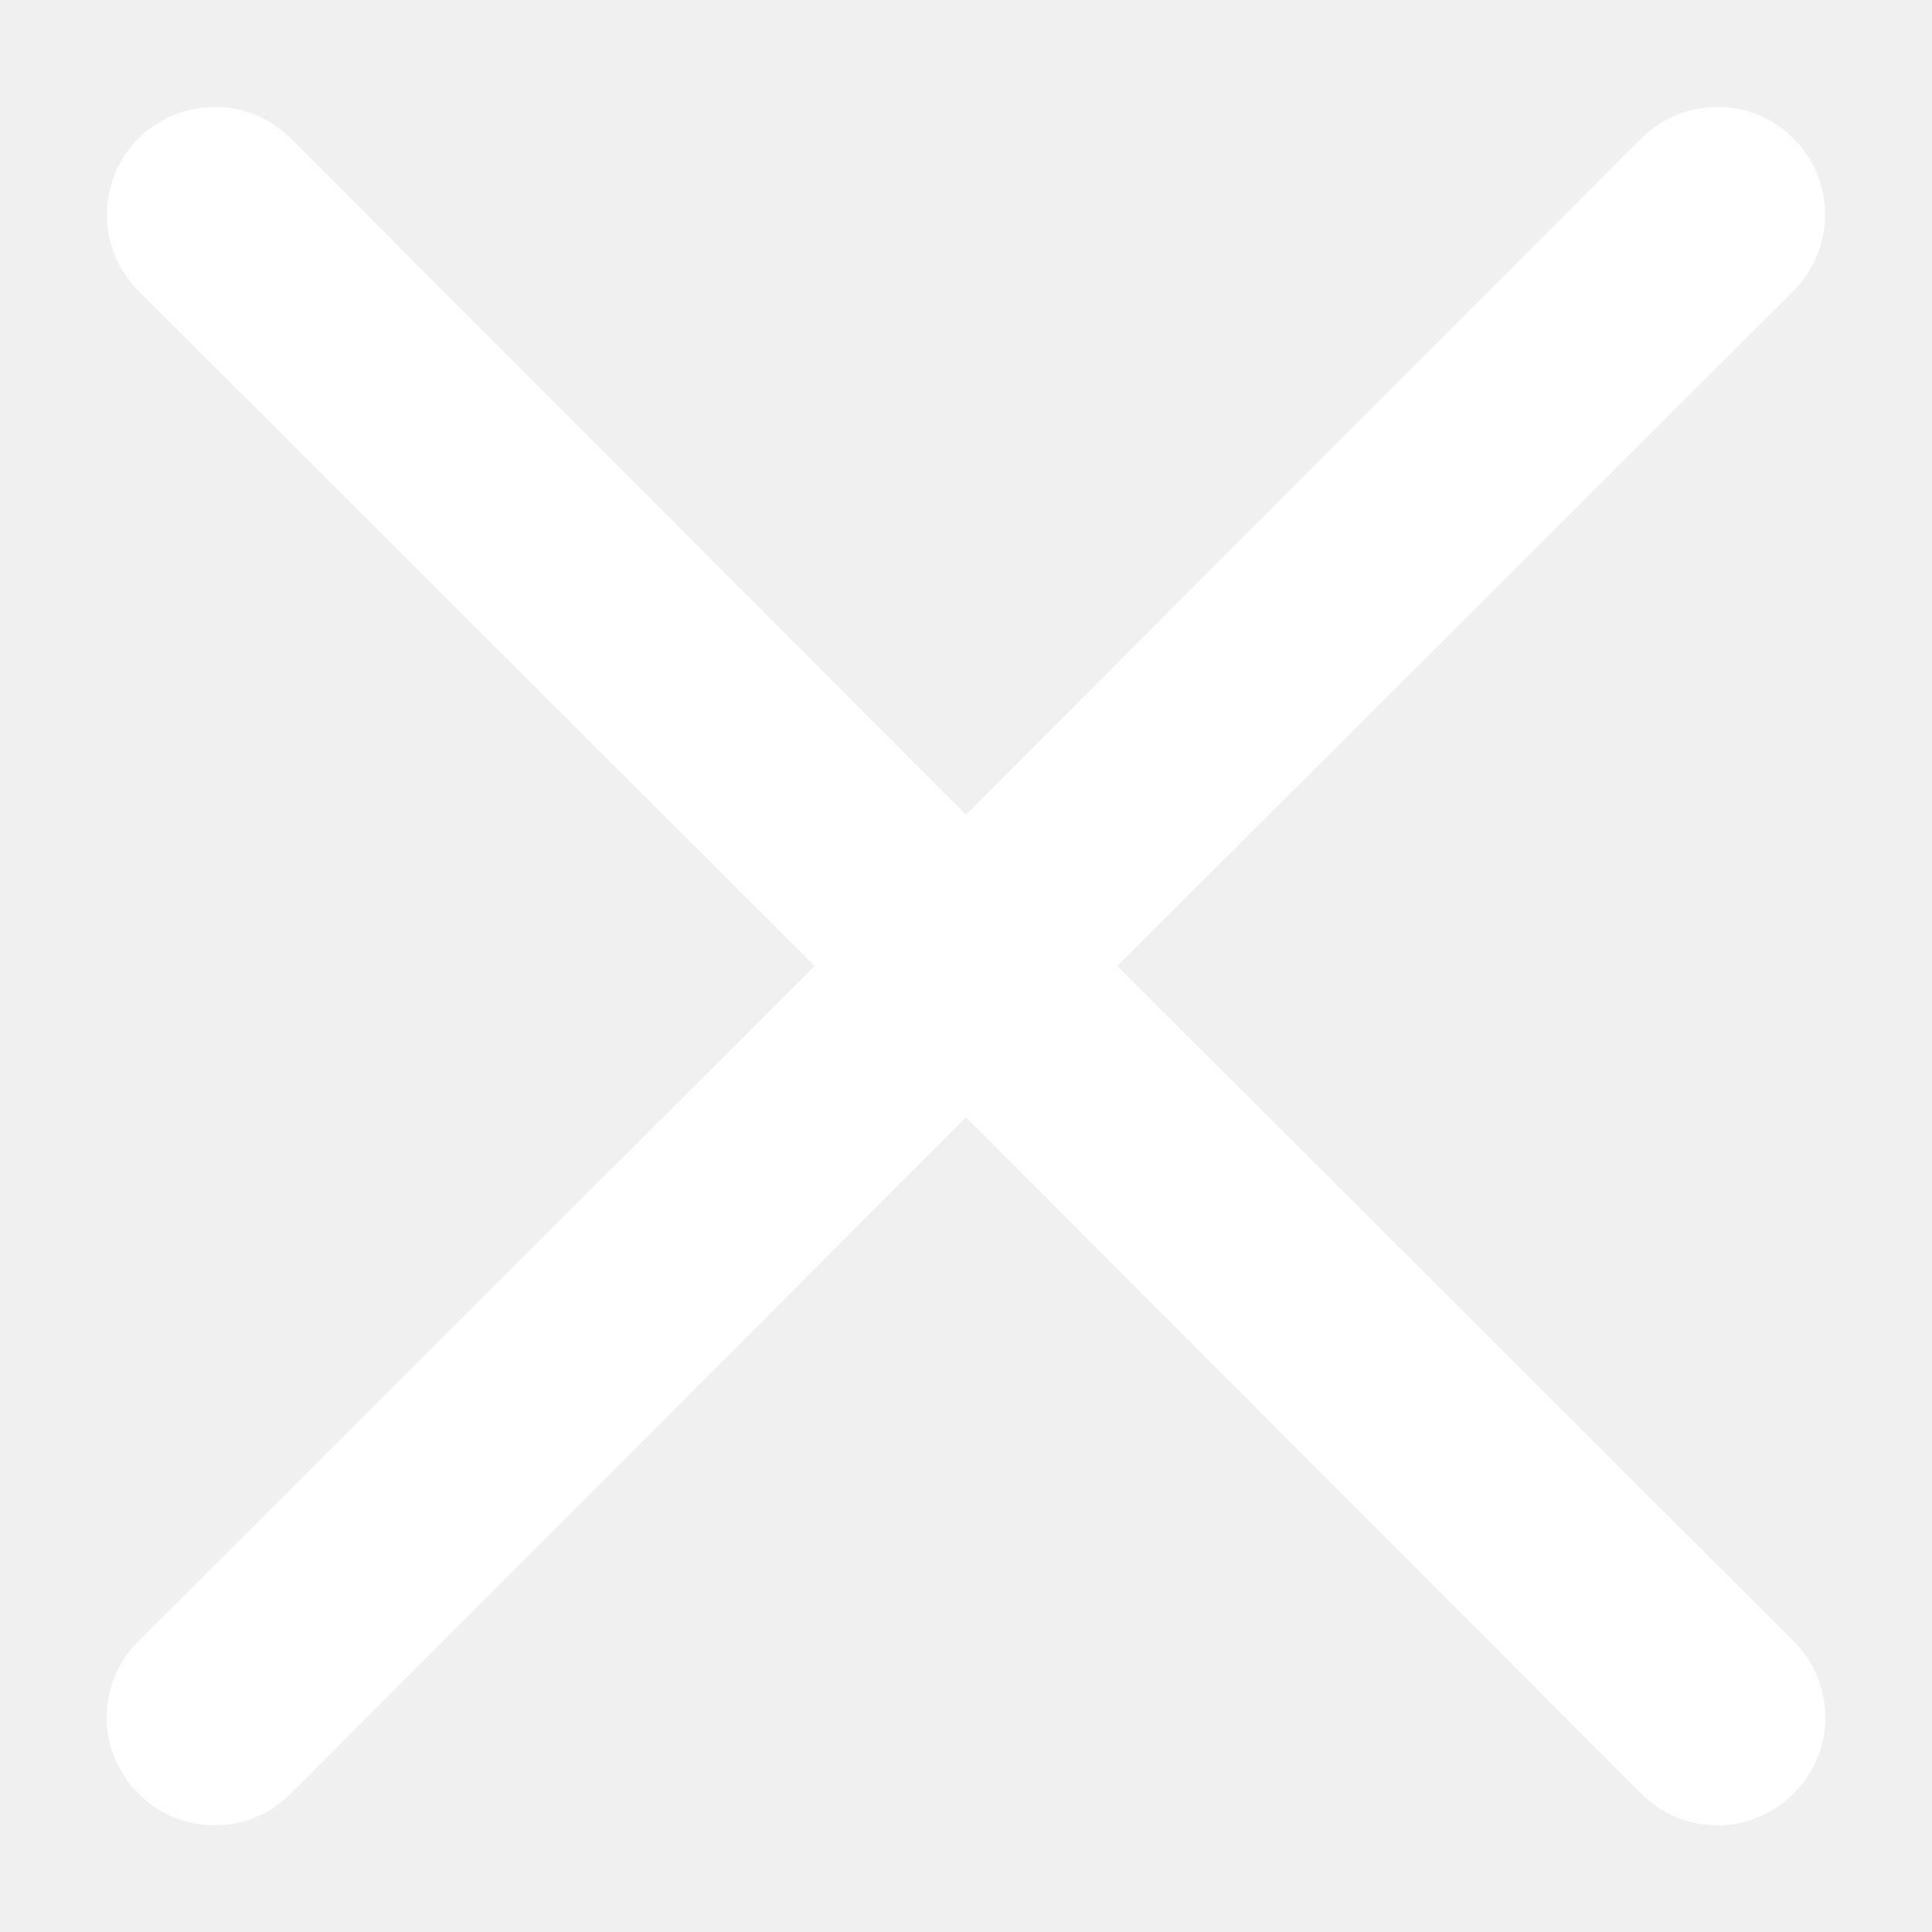
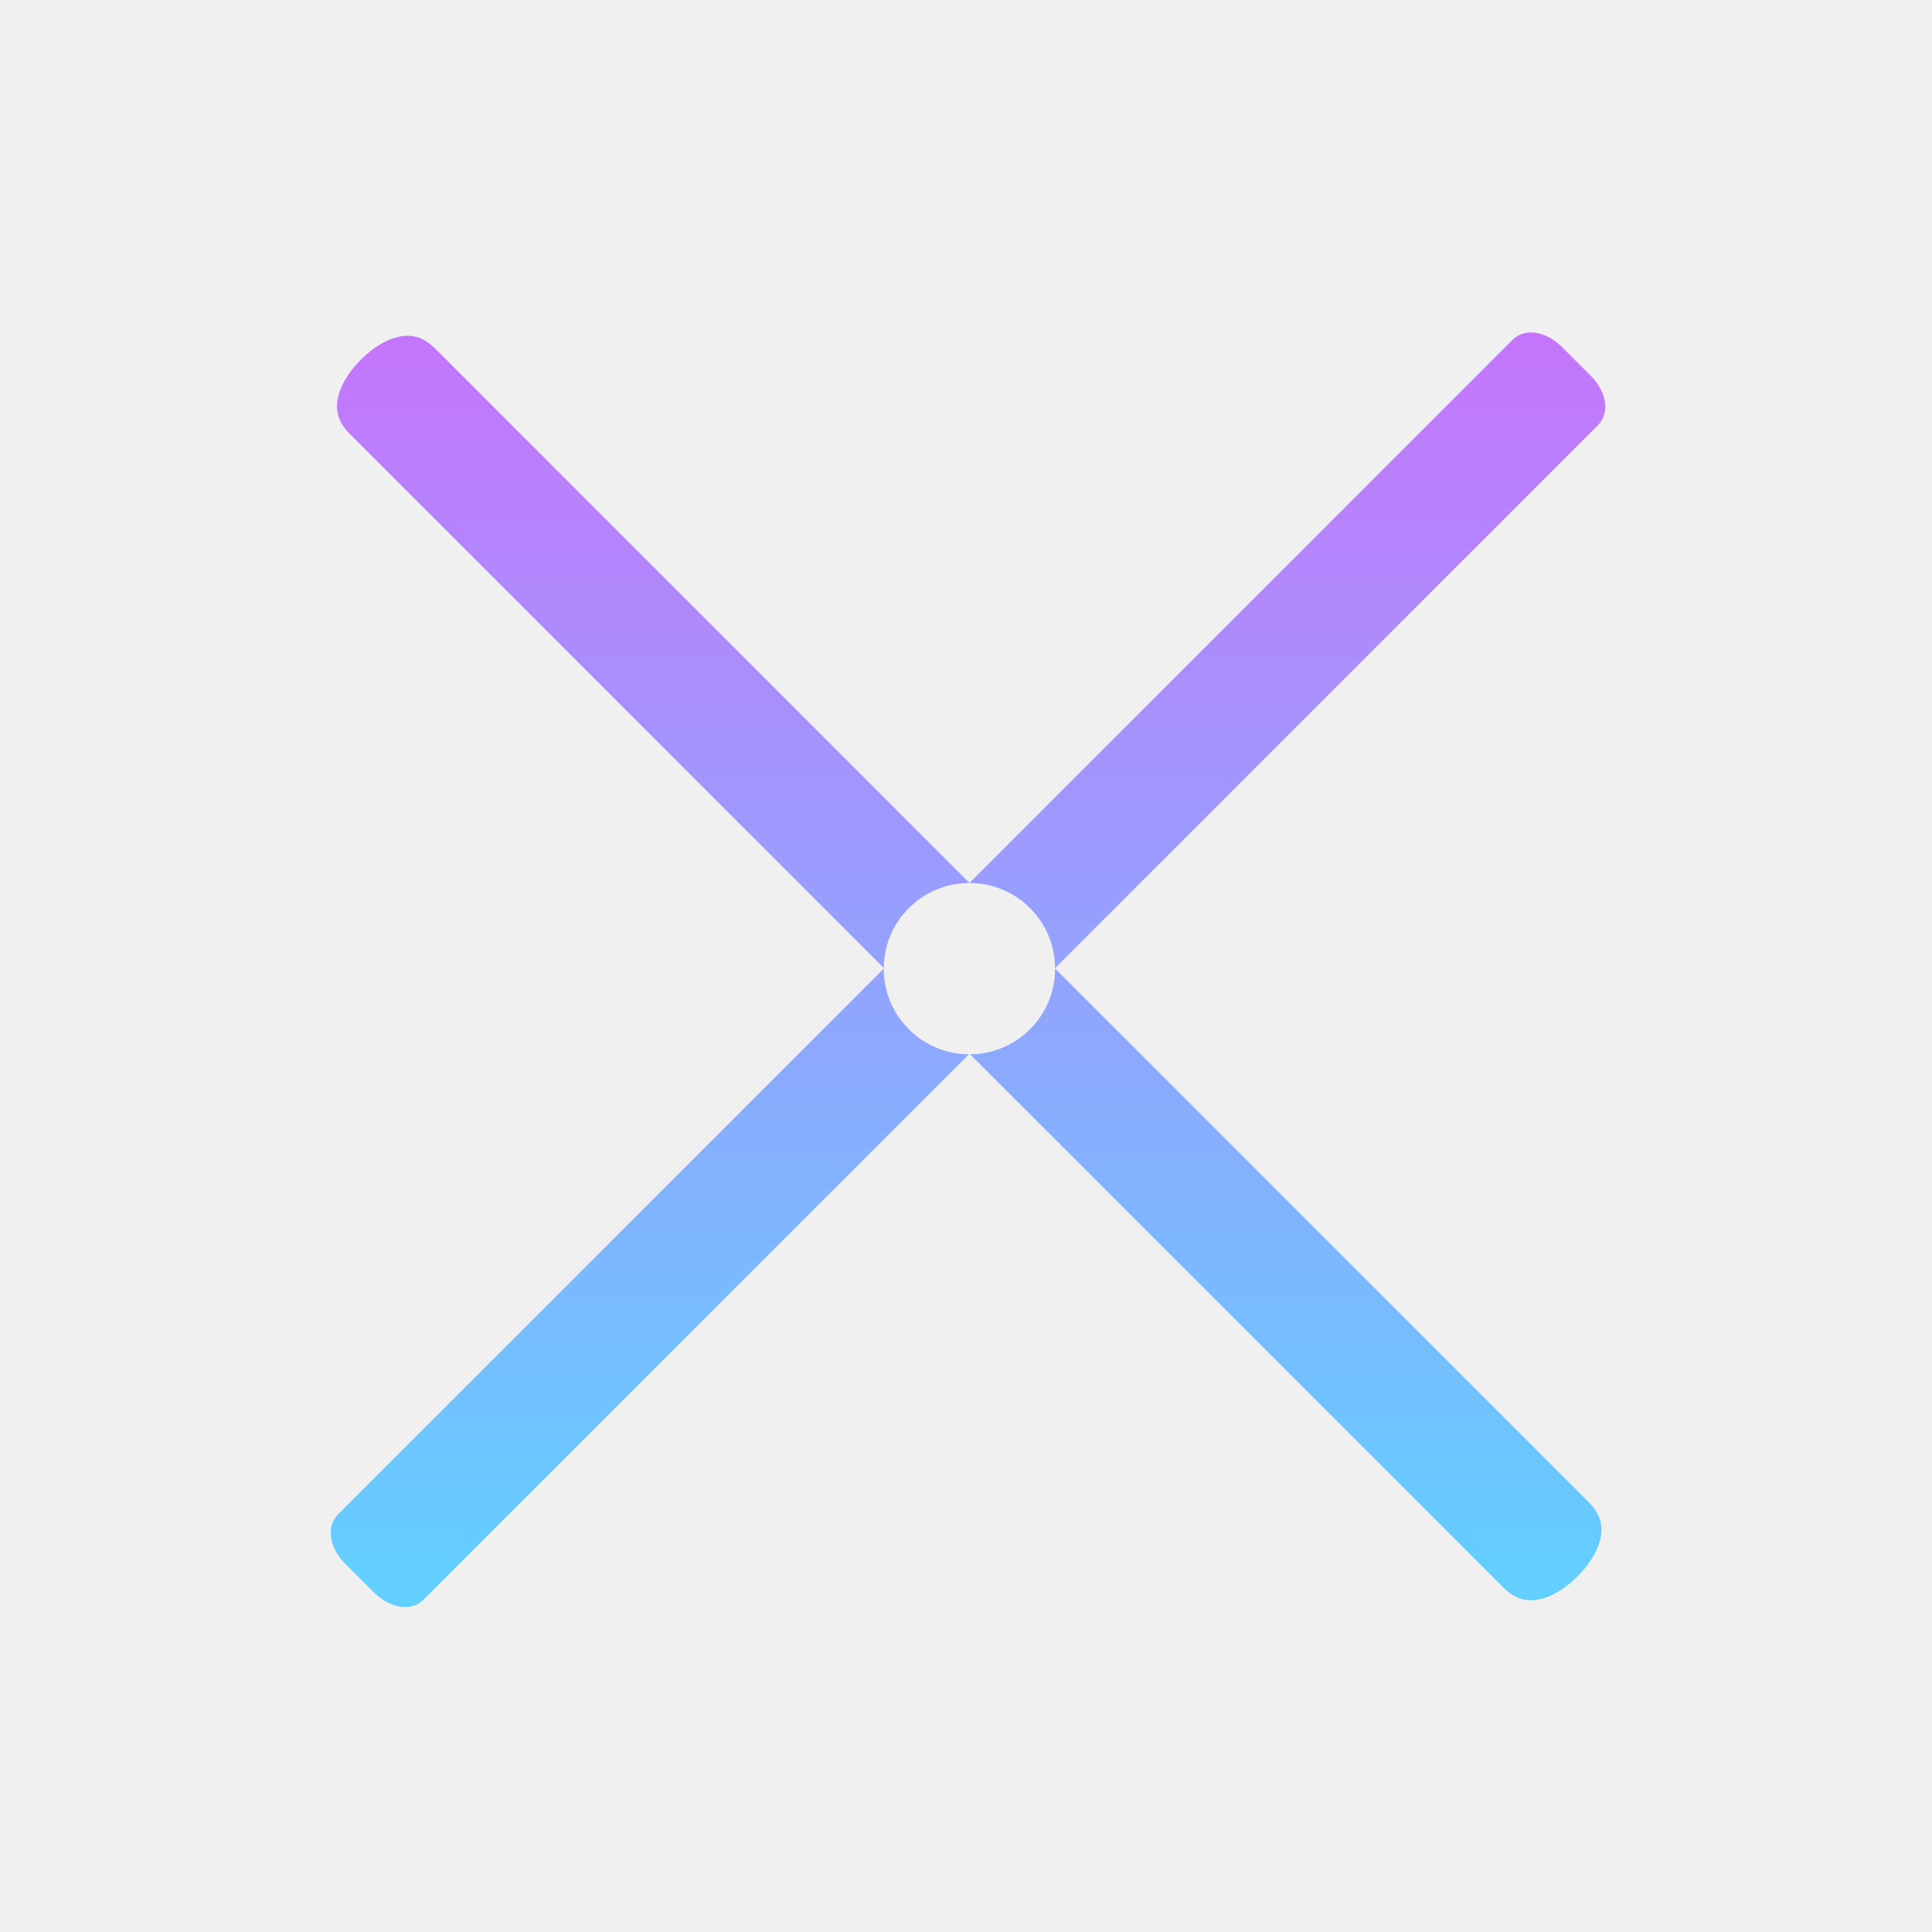
- <svg xmlns="http://www.w3.org/2000/svg" width="18" height="18" viewBox="0 0 18 18" fill="#FFF">
-   <path d="M10.41 9L16.71 2.71C16.898 2.522 17.004 2.266 17.004 2C17.004 1.734 16.898 1.478 16.71 1.29C16.522 1.102 16.266 0.996 16 0.996C15.734 0.996 15.478 1.102 15.29 1.29L9 7.59L2.71 1.29C2.522 1.102 2.266 0.996 2 0.996C1.734 0.996 1.478 1.102 1.29 1.29C1.102 1.478 0.996 1.734 0.996 2C0.996 2.266 1.102 2.522 1.29 2.71L7.59 9L1.29 15.29C1.196 15.383 1.122 15.494 1.071 15.615C1.02 15.737 0.994 15.868 0.994 16C0.994 16.132 1.02 16.263 1.071 16.385C1.122 16.506 1.196 16.617 1.29 16.71C1.383 16.804 1.494 16.878 1.615 16.929C1.737 16.98 1.868 17.006 2 17.006C2.132 17.006 2.263 16.98 2.385 16.929C2.506 16.878 2.617 16.804 2.71 16.71L9 10.41L15.29 16.71C15.383 16.804 15.493 16.878 15.615 16.929C15.737 16.98 15.868 17.006 16 17.006C16.132 17.006 16.263 16.98 16.384 16.929C16.506 16.878 16.617 16.804 16.71 16.71C16.804 16.617 16.878 16.506 16.929 16.385C16.98 16.263 17.006 16.132 17.006 16C17.006 15.868 16.98 15.737 16.929 15.615C16.878 15.494 16.804 15.383 16.71 15.29L10.41 9Z" fill="#FFFFFF" />
+ <svg xmlns="http://www.w3.org/2000/svg" width="128" height="128" viewBox="0 0 128 128" fill="none">
+   <path fill-rule="evenodd" clip-rule="evenodd" d="M103.469 22.976C102.553 22.059 101.112 21.614 100.196 22.53L64.231 58.495L28.857 23.121C28.678 22.942 28.486 22.783 28.284 22.645C26.876 21.682 25.113 22.623 23.908 23.828C22.702 25.034 21.762 26.797 22.724 28.204C22.862 28.407 23.021 28.599 23.201 28.778L58.55 64.128C58.563 62.636 59.16 61.148 60.341 60.039C62.525 57.987 65.928 57.987 68.113 60.039C69.296 61.15 69.893 62.642 69.903 64.137L105.853 28.187C106.769 27.271 106.324 25.83 105.408 24.914L103.469 22.976ZM69.903 64.167C69.906 65.679 69.309 67.191 68.113 68.315C67.033 69.329 65.656 69.841 64.275 69.853L99.568 105.146C99.747 105.325 99.94 105.484 100.142 105.622C101.549 106.585 103.312 105.644 104.518 104.439C105.723 103.233 106.664 101.47 105.701 100.062C105.563 99.86 105.404 99.668 105.225 99.489L69.903 64.167ZM64.187 69.853C62.803 69.844 61.423 69.331 60.341 68.315C59.147 67.194 58.55 65.685 58.55 64.176L22.414 100.312C21.498 101.229 21.943 102.669 22.859 103.586L24.797 105.524C25.714 106.44 27.154 106.886 28.071 105.969L64.187 69.853Z" fill="url(#paint0_linear_37_31)" />
+   <defs>
+     <linearGradient id="paint0_linear_37_31" x1="64" y1="106" x2="64" y2="22" gradientUnits="userSpaceOnUse">
+       <stop stop-color="#61D0FF" />
+       <stop offset="1" stop-color="#C575FB" />
+     </linearGradient>
+   </defs>
</svg>
